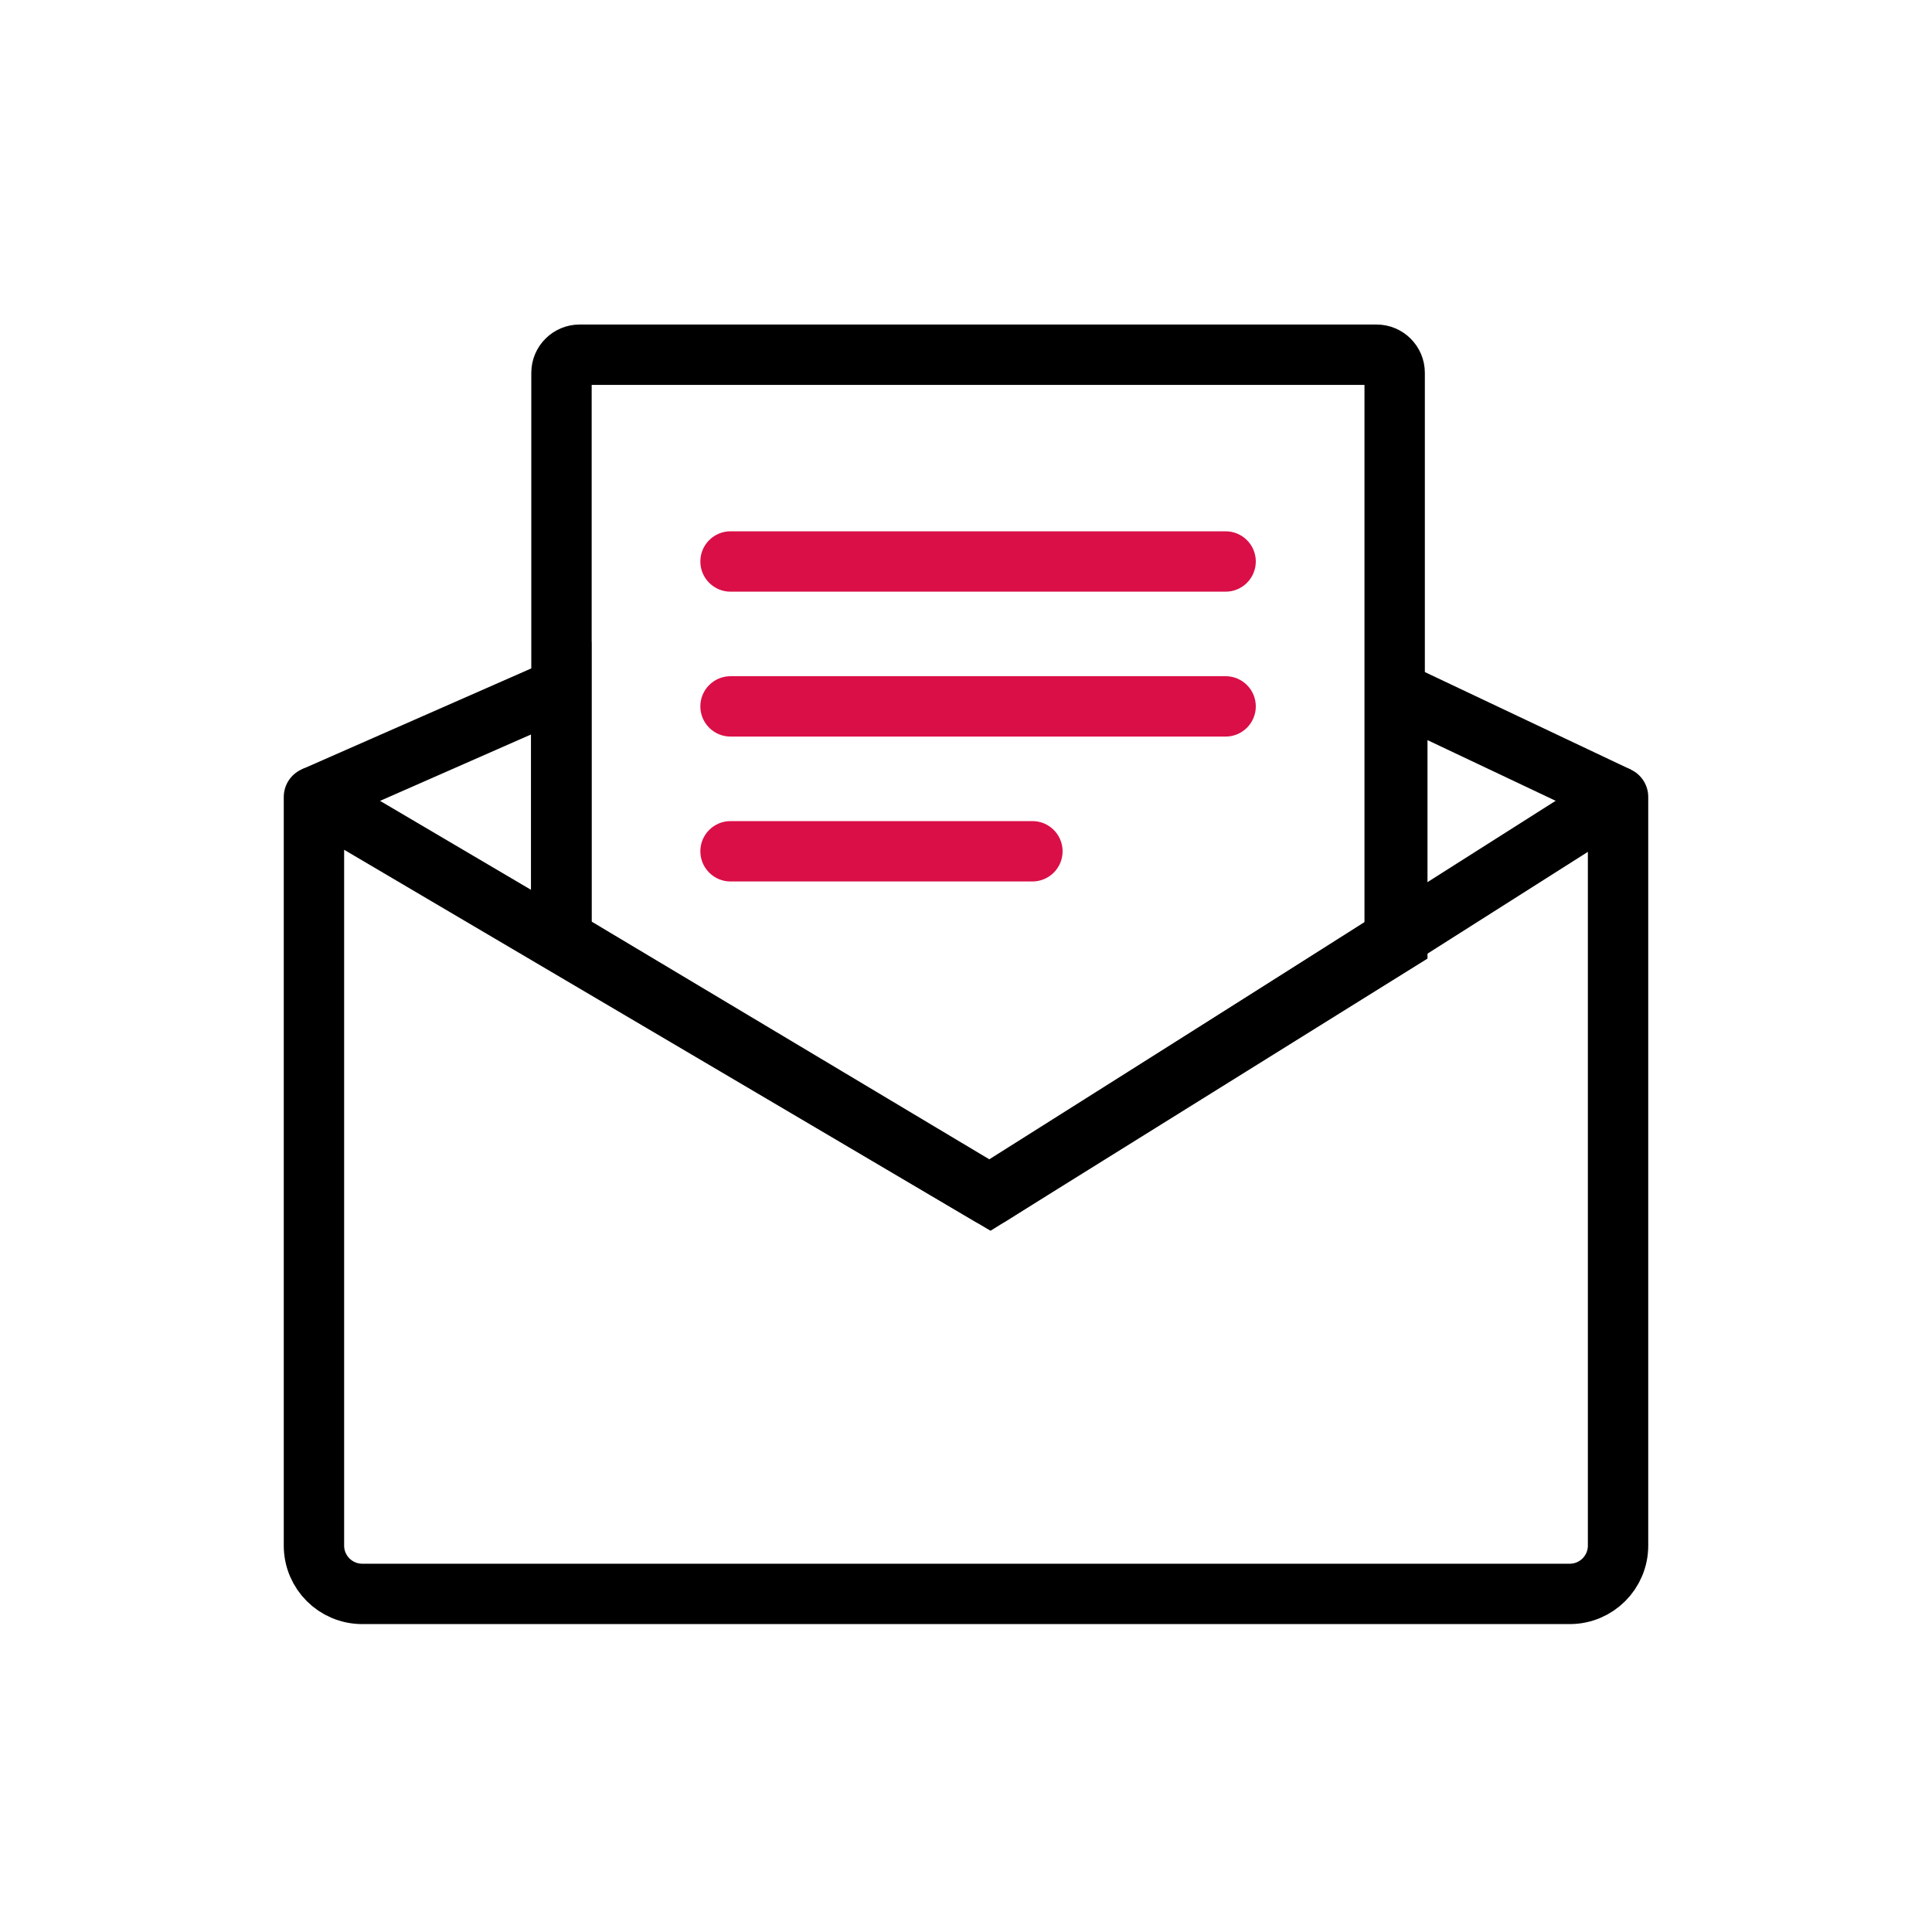
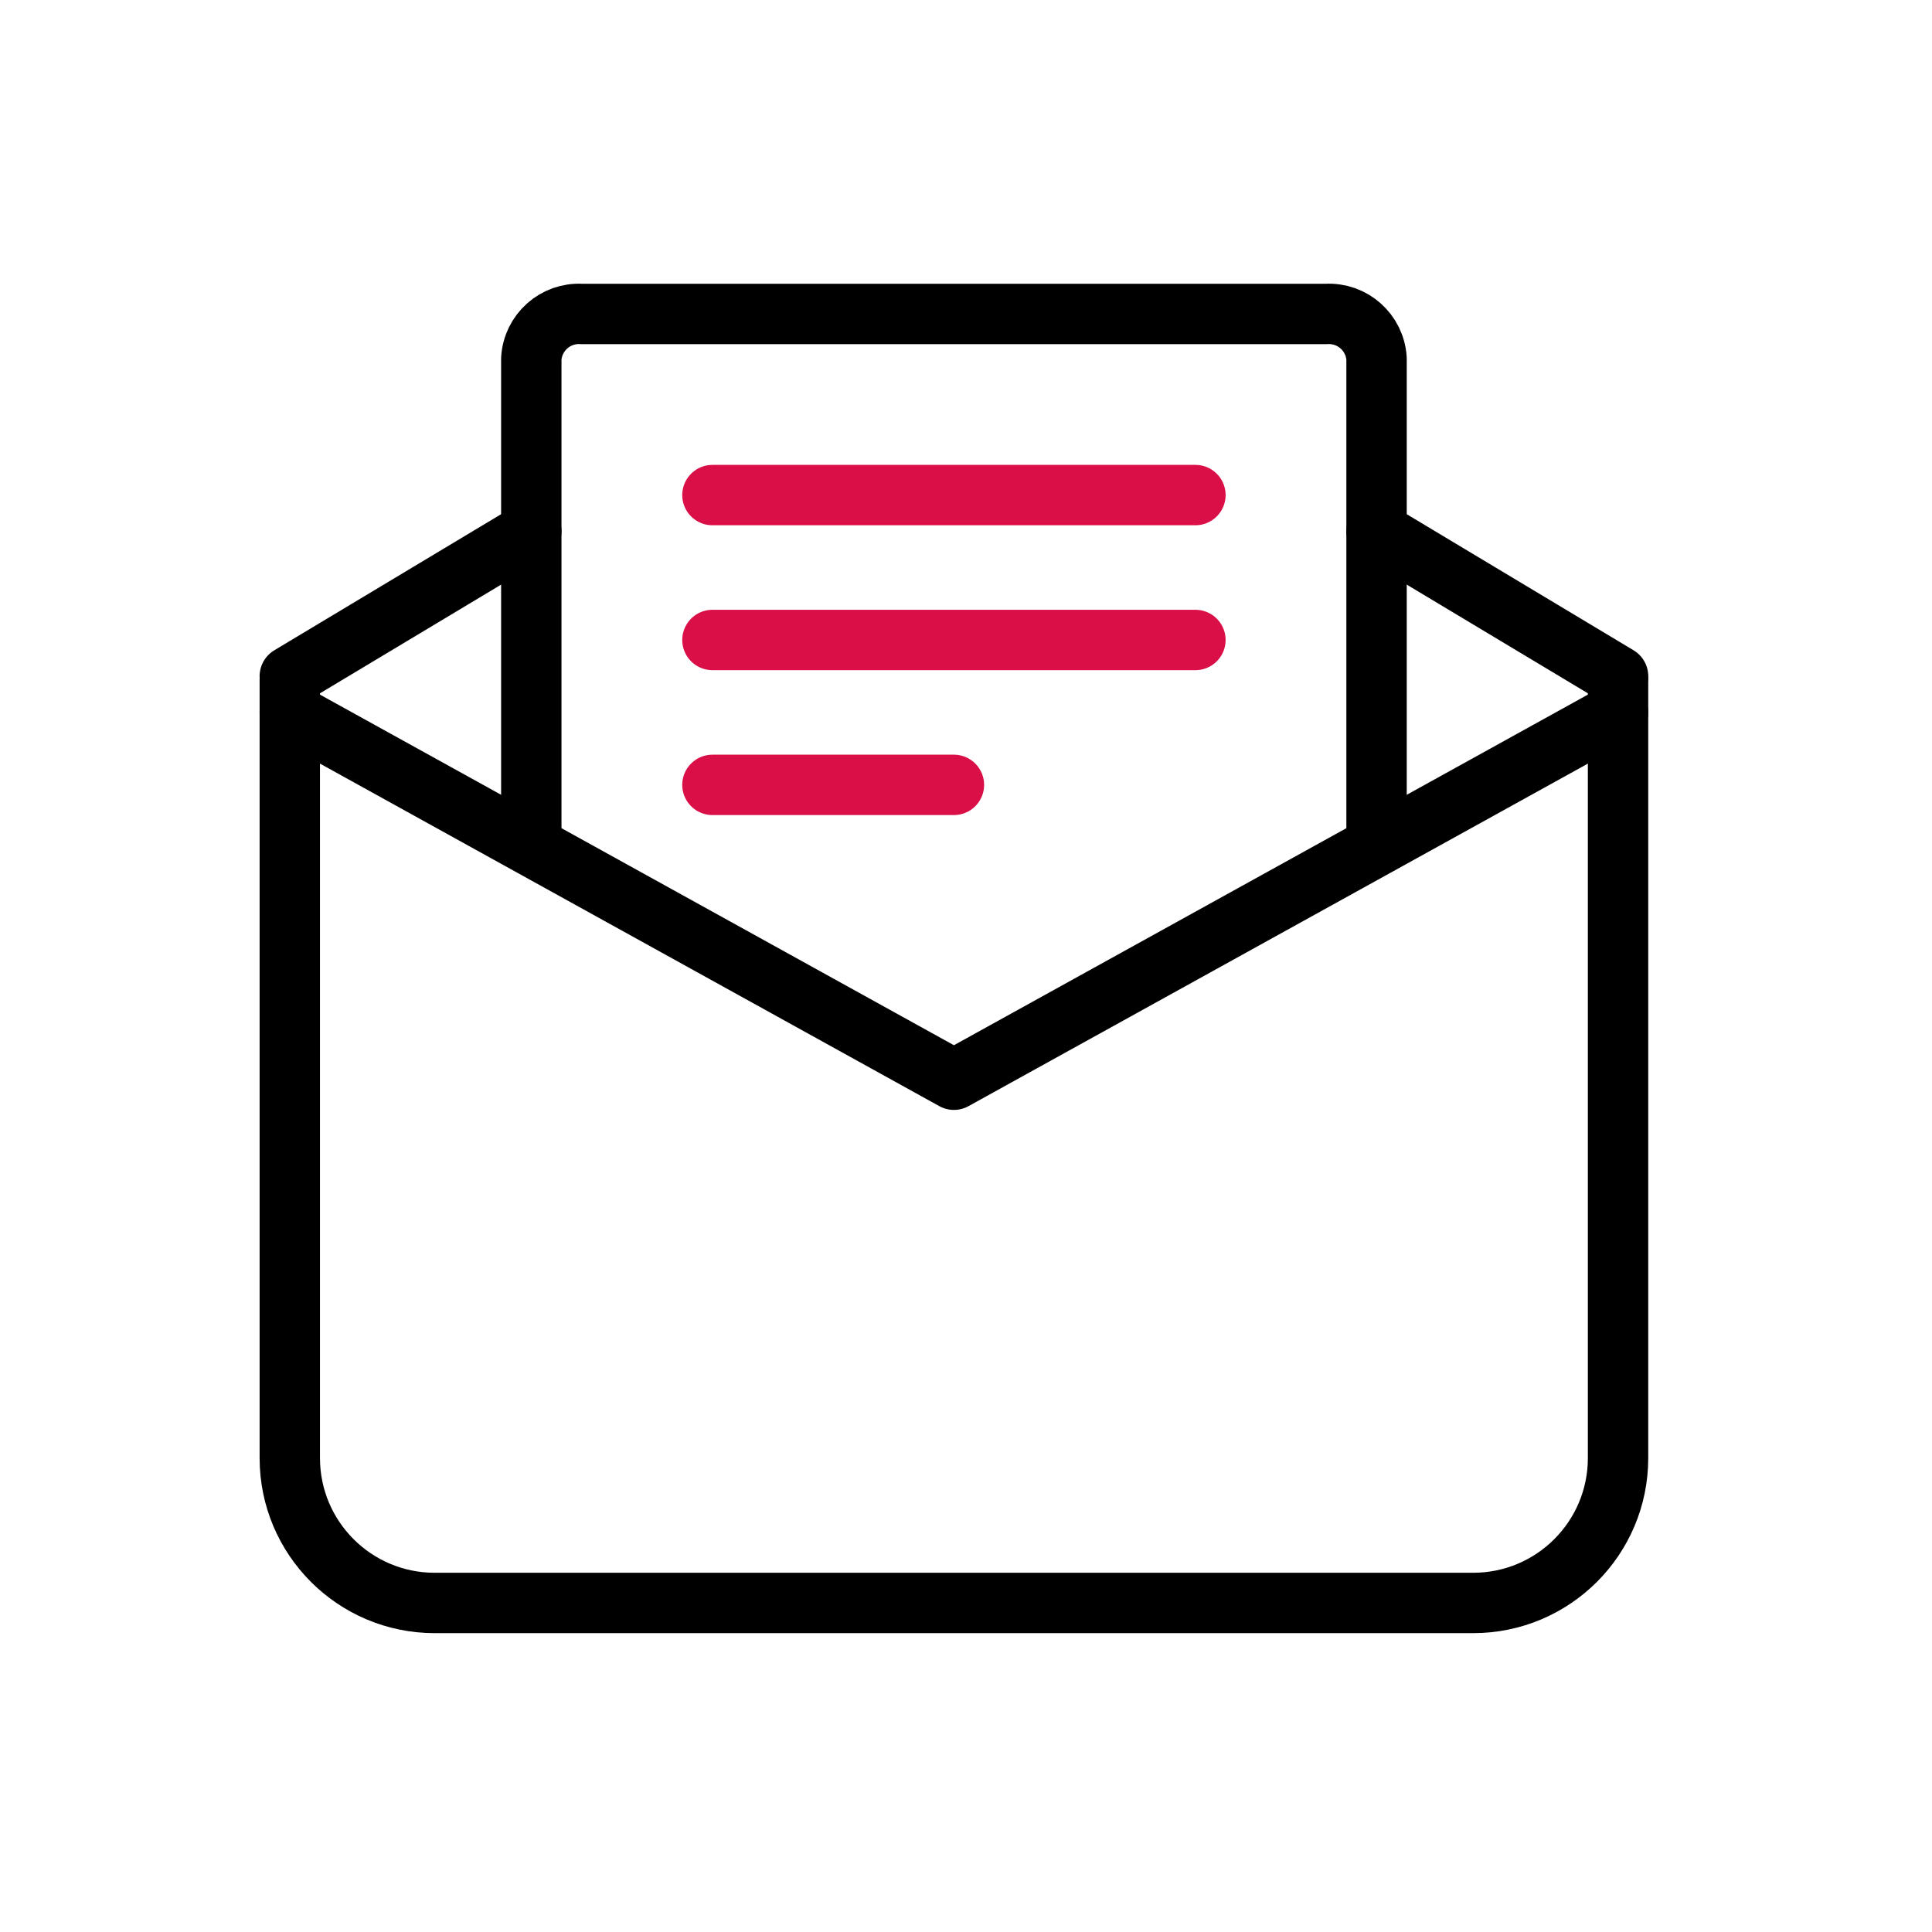
- <svg xmlns="http://www.w3.org/2000/svg" width="160" height="160" viewBox="0 0 160 160">
-   <g fill="none" fill-rule="evenodd">
-     <g>
-       <g>
-         <g>
-           <path d="M0 0H160V160H0z" transform="translate(-554 -4900) translate(80 4564) translate(474 336)" />
-           <g transform="translate(-554 -4900) translate(80 4564) translate(474 336) translate(26 26)">
-             <g stroke="#000" stroke-width="5">
-               <path d="M0 40l20.477-9.004v21.002L56 73l33.719-21.002V31.344L108 40" />
-               <path d="M88 3.376H22c-.414 0-.79.168-1.06.44-.272.27-.44.646-.44 1.06v46.867l35.465 21.2L89.5 51.782V4.876c0-.414-.168-.79-.44-1.06-.27-.272-.646-.44-1.06-.44z" />
-               <path stroke-linecap="round" stroke-linejoin="round" d="M0 40l56 33 52-33v62c0 2.21-1.79 4-4 4H4c-2.21 0-4-1.79-4-4V40h0z" />
-             </g>
-             <rect width="46" height="5" x="32" y="18" fill="#DA0F47" rx="2.5" />
-             <rect width="46" height="5" x="32" y="30" fill="#DA0F47" rx="2.5" />
-             <rect width="30" height="5" x="32" y="42" fill="#DA0F47" rx="2.5" />
-           </g>
-         </g>
-       </g>
-     </g>
+ <svg xmlns="http://www.w3.org/2000/svg" id="img_CS_email_80" width="80" height="80">
+   <defs>
+     <style>
+             .cls-2,.cls-3{fill:none;stroke-linecap:round;stroke-linejoin:round;stroke-miterlimit:10;stroke-width:2.5px}.cls-2{stroke:#000}.cls-3{stroke:#da0f47}
+         </style>
+   </defs>
+   <g id="ic" transform="translate(12 13)">
+     <path id="Combined_Shape" data-name="Combined Shape" class="cls-2" d="M55 0v32.225a6 6 0 0 1-6 6H6a6 6 0 0 1-6-6V0" transform="translate(0 15.15)" />
+     <path id="Path" class="cls-2" d="M0 22h0V1.849A1.975 1.975 0 0 1 2.081 0h30.838A1.975 1.975 0 0 1 35 1.849v19.92h0" transform="translate(10)" />
+     <path id="Path-2" data-name="Path" class="cls-2" d="m0 6.472 10-6" transform="translate(0 8.528)" />
+     <path id="Path-3" data-name="Path" class="cls-2" d="m10.966 6.472-10-6" transform="translate(44.034 8.528)" />
+     <path id="Path-4" data-name="Path" class="cls-2" d="m0 0 27.5 15.209L55 0" transform="translate(0 16.5)" />
+     <path id="Line" class="cls-3" d="M0 .5h20" transform="translate(17.5 7)" />
+     <path id="Line-2" data-name="Line" class="cls-3" d="M0 .5h10" transform="translate(17.5 19)" />
+     <path id="Line-3" data-name="Line" class="cls-3" d="M0 .5h20" transform="translate(17.5 13)" />
  </g>
</svg>
